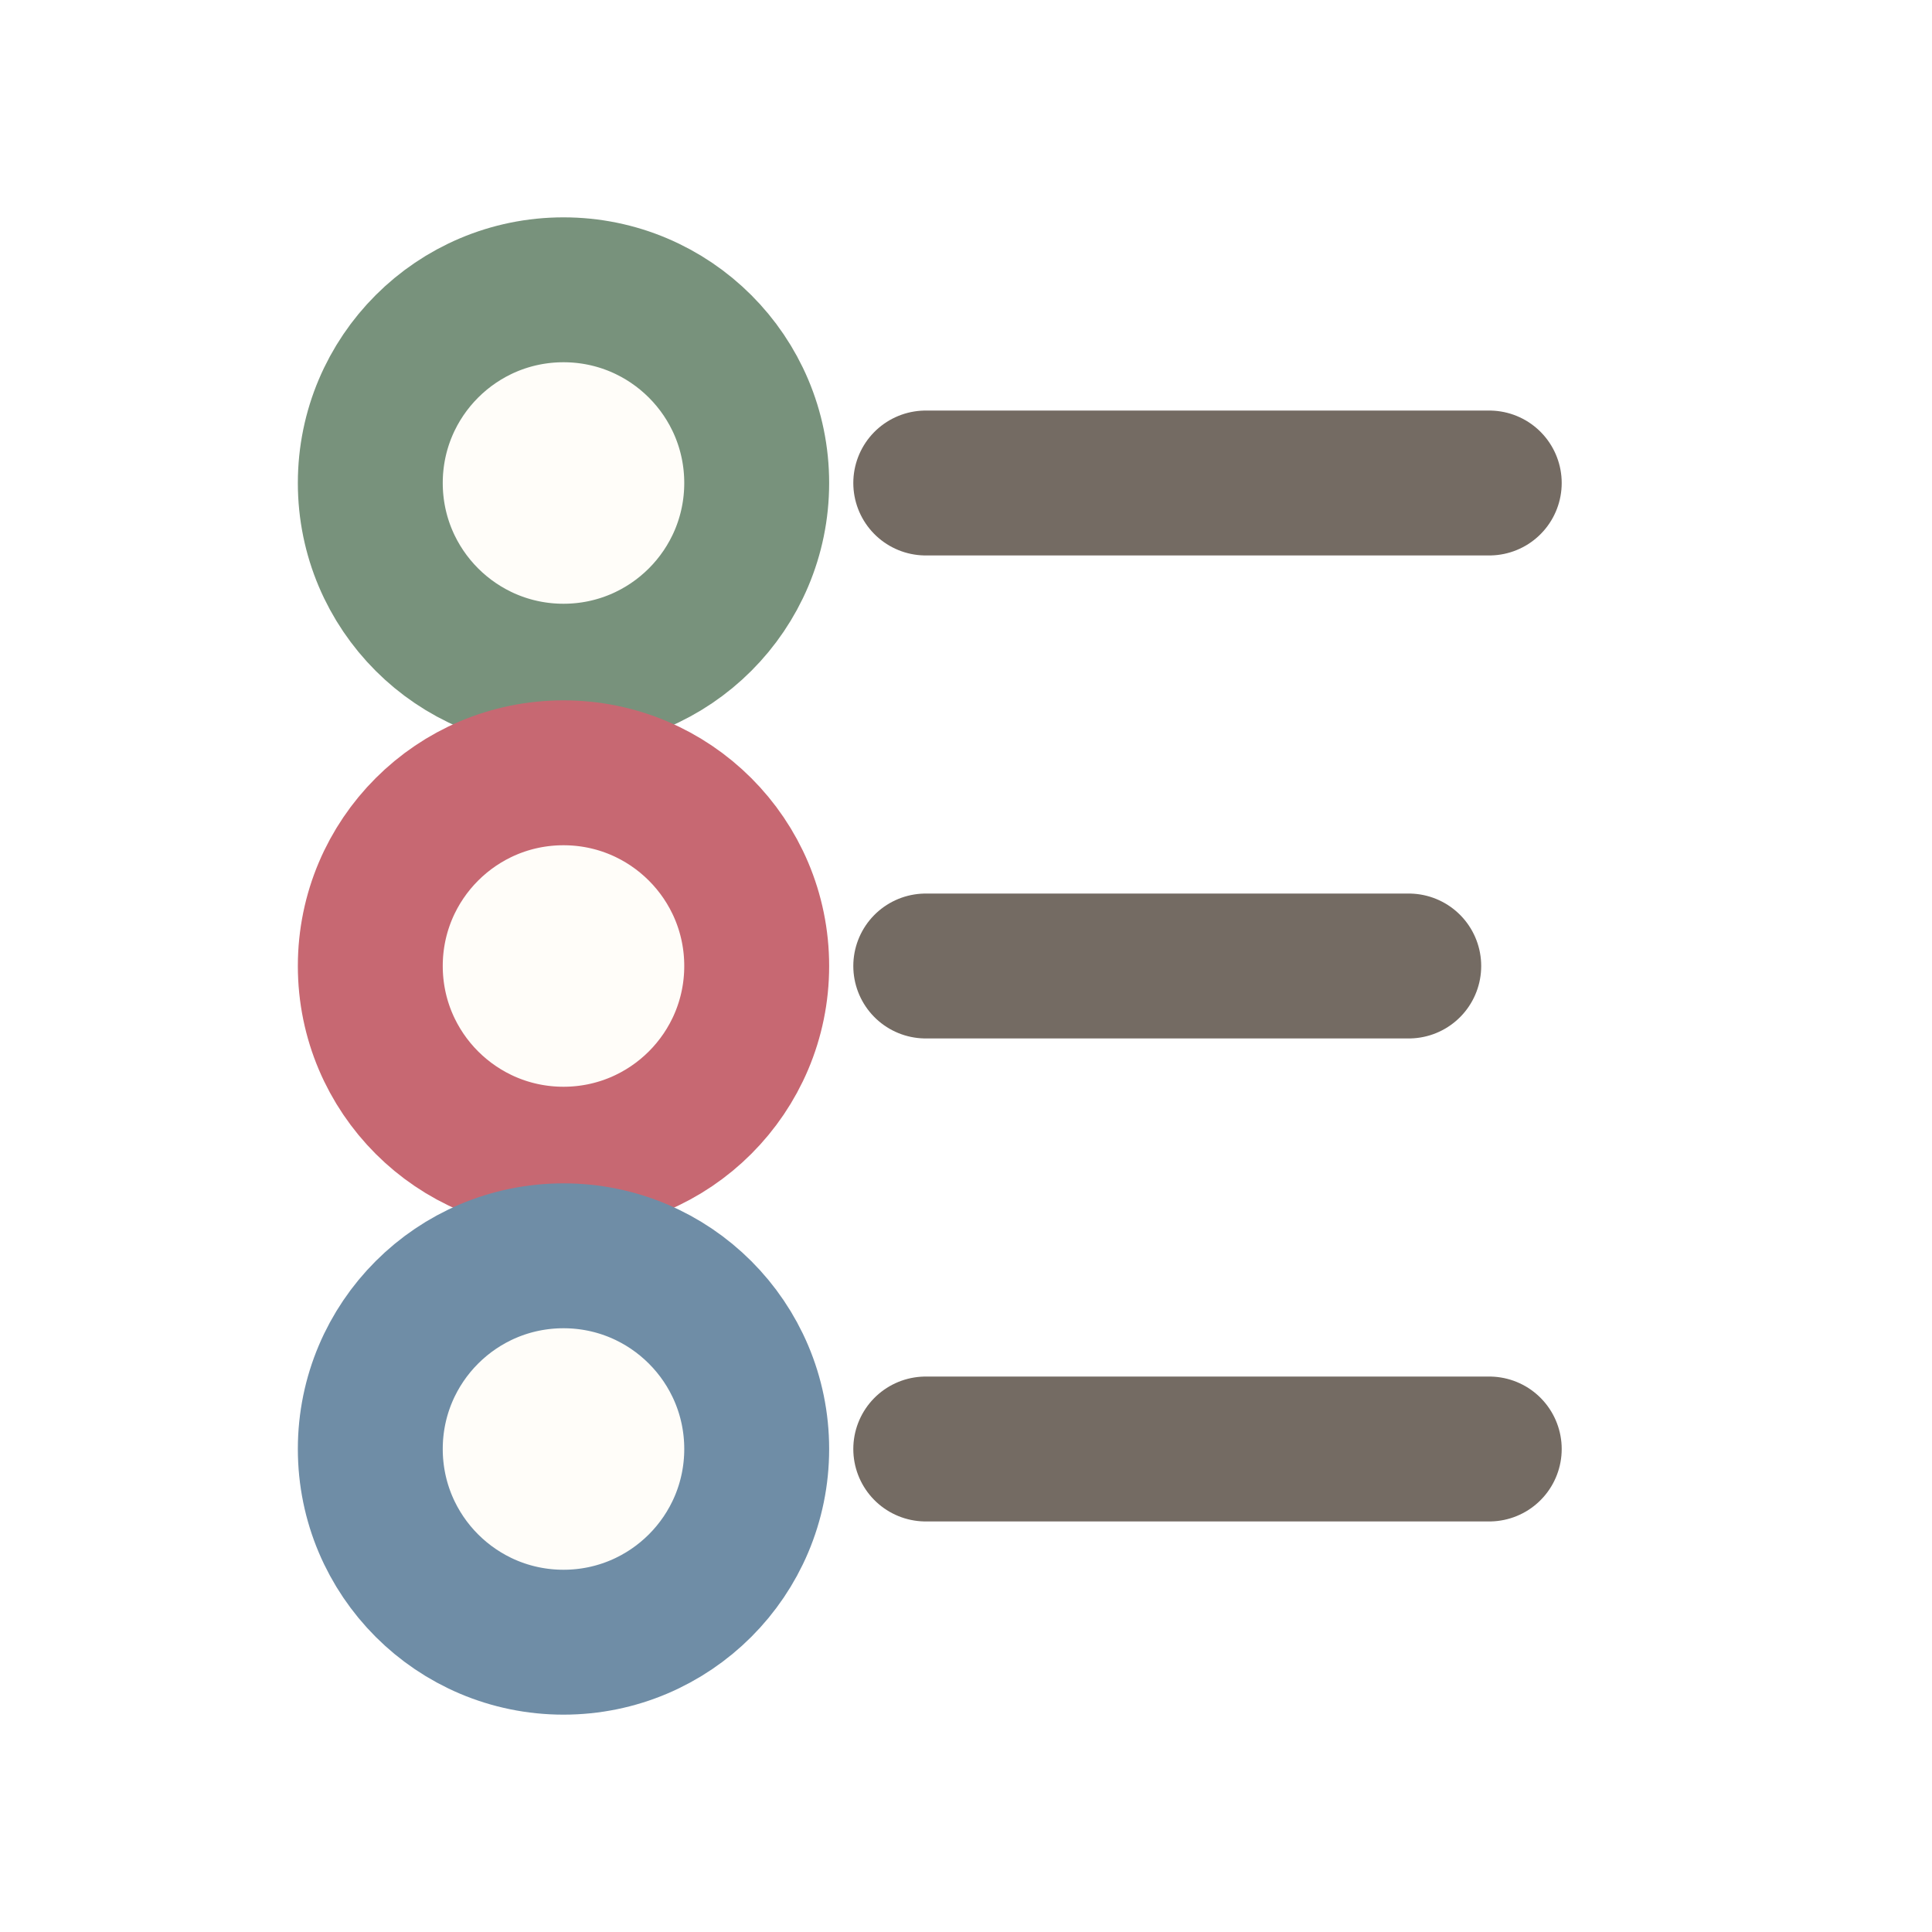
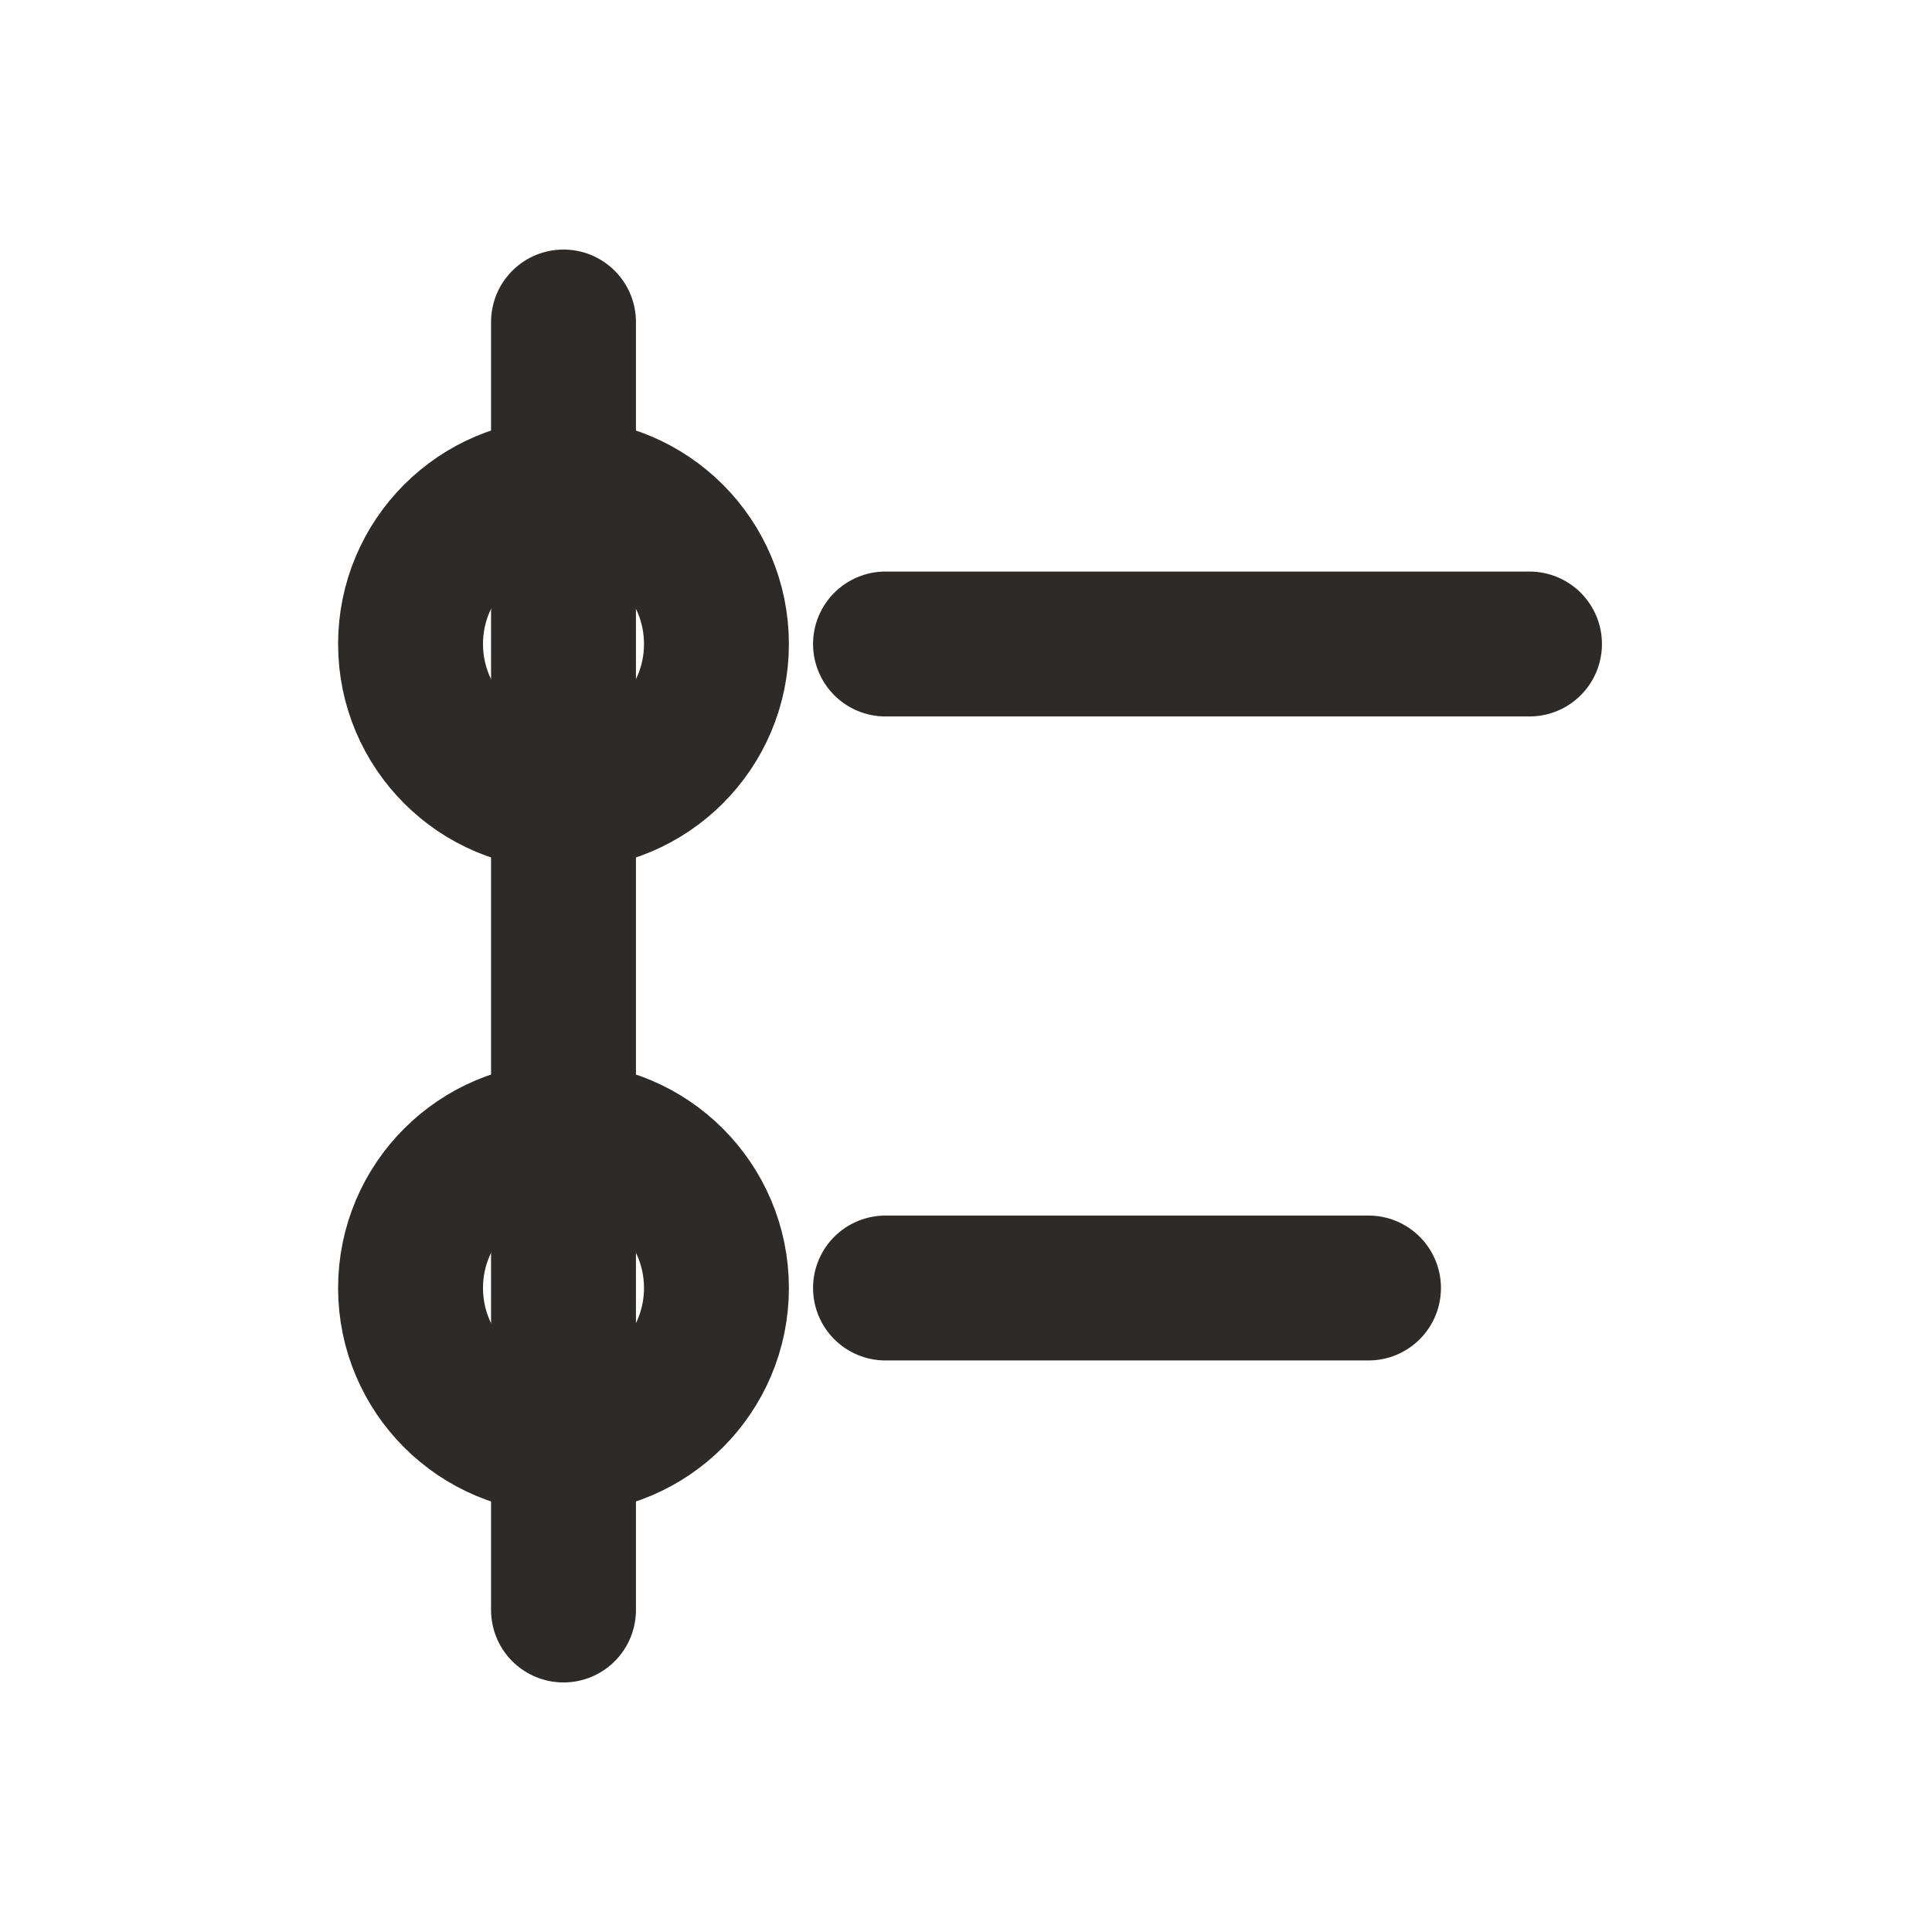
<svg xmlns="http://www.w3.org/2000/svg" viewBox="0 0 24 24">
-   <path d="M7 4.5v15" fill="none" stroke="#78927c" stroke-width="1.8" stroke-linecap="round" />
-   <circle cx="7" cy="6" r="2.4" fill="#fffdf9" stroke="#78927c" stroke-width="1.8" />
-   <circle cx="7" cy="12" r="2.4" fill="#fffdf9" stroke="#c76872" stroke-width="1.8" />
-   <circle cx="7" cy="18" r="2.4" fill="#fffdf9" stroke="#6f8da6" stroke-width="1.8" />
-   <path d="M11.5 6h7M11.5 12h6M11.5 18h7" fill="none" stroke="#746b63" stroke-width="1.8" stroke-linecap="round" />
+   <g stroke="#2e2a27" stroke-width="1.8" stroke-linecap="round" stroke-linejoin="round" fill="none">
+     <path d="M7 4v16" />
+     <circle cx="7" cy="8" r="1.9" />
+     <circle cx="7" cy="16" r="1.9" />
+     <path d="M11 8h8M11 16h6" />
+   </g>
</svg>
